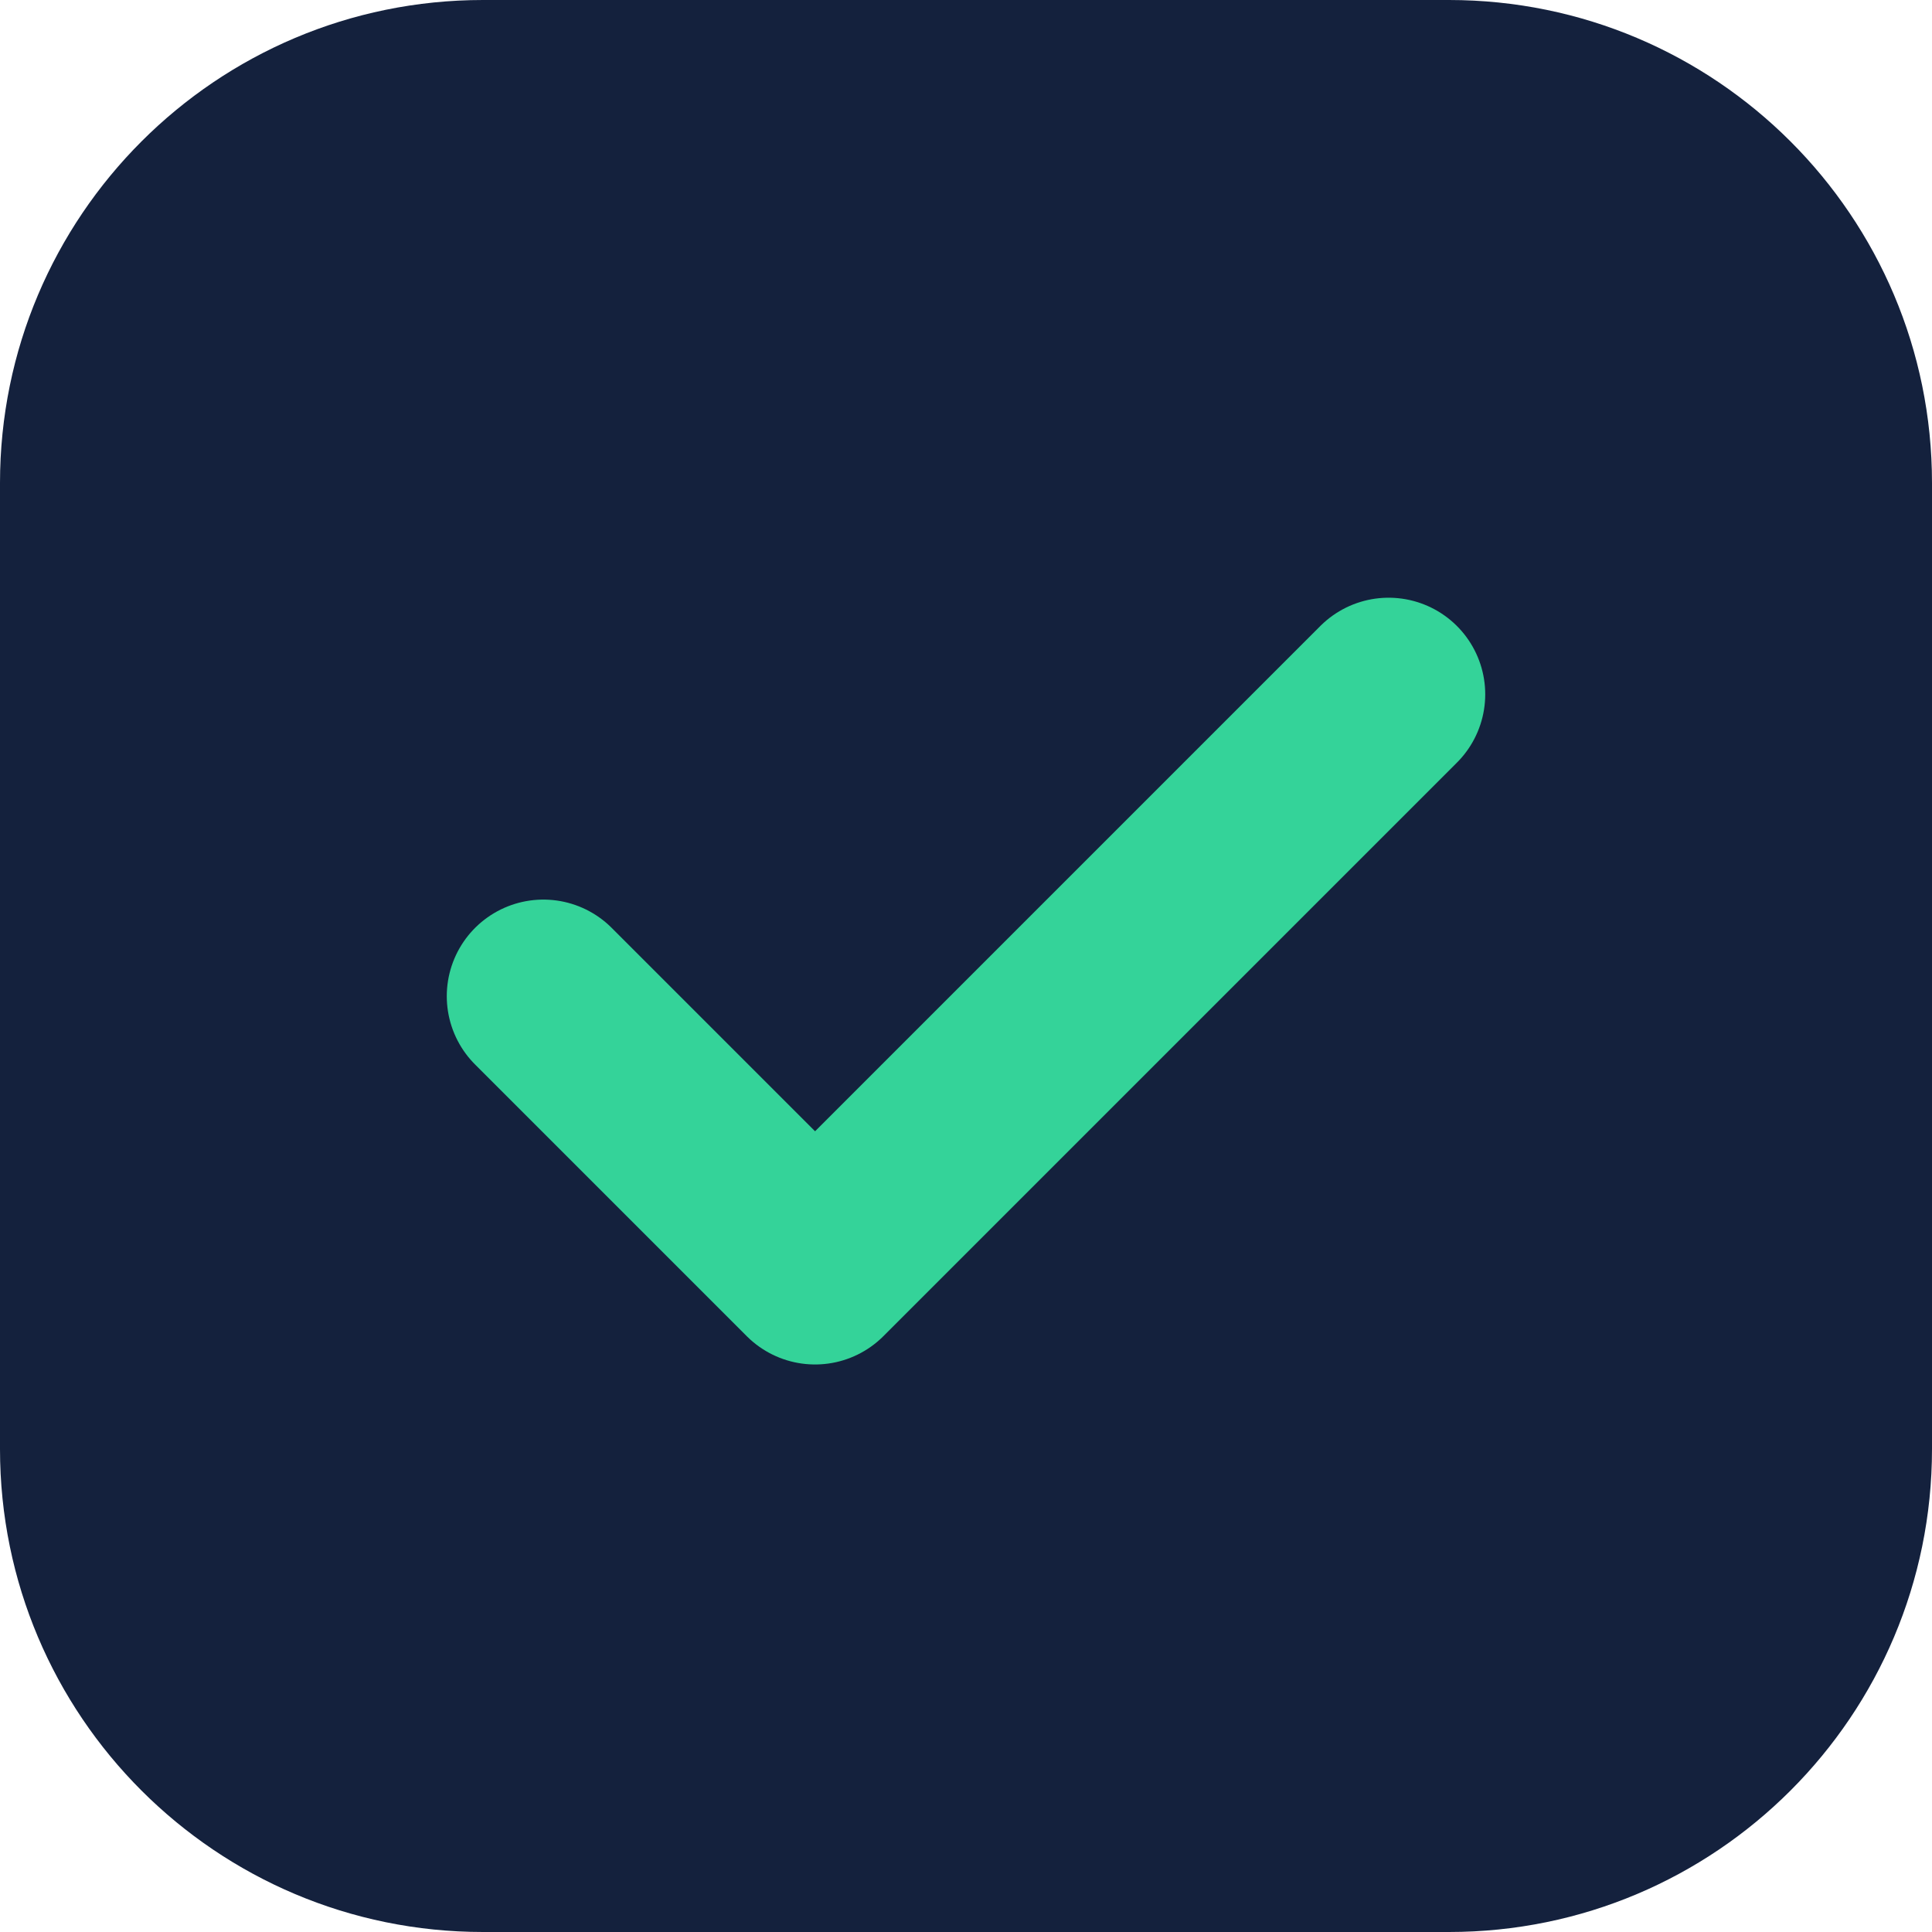
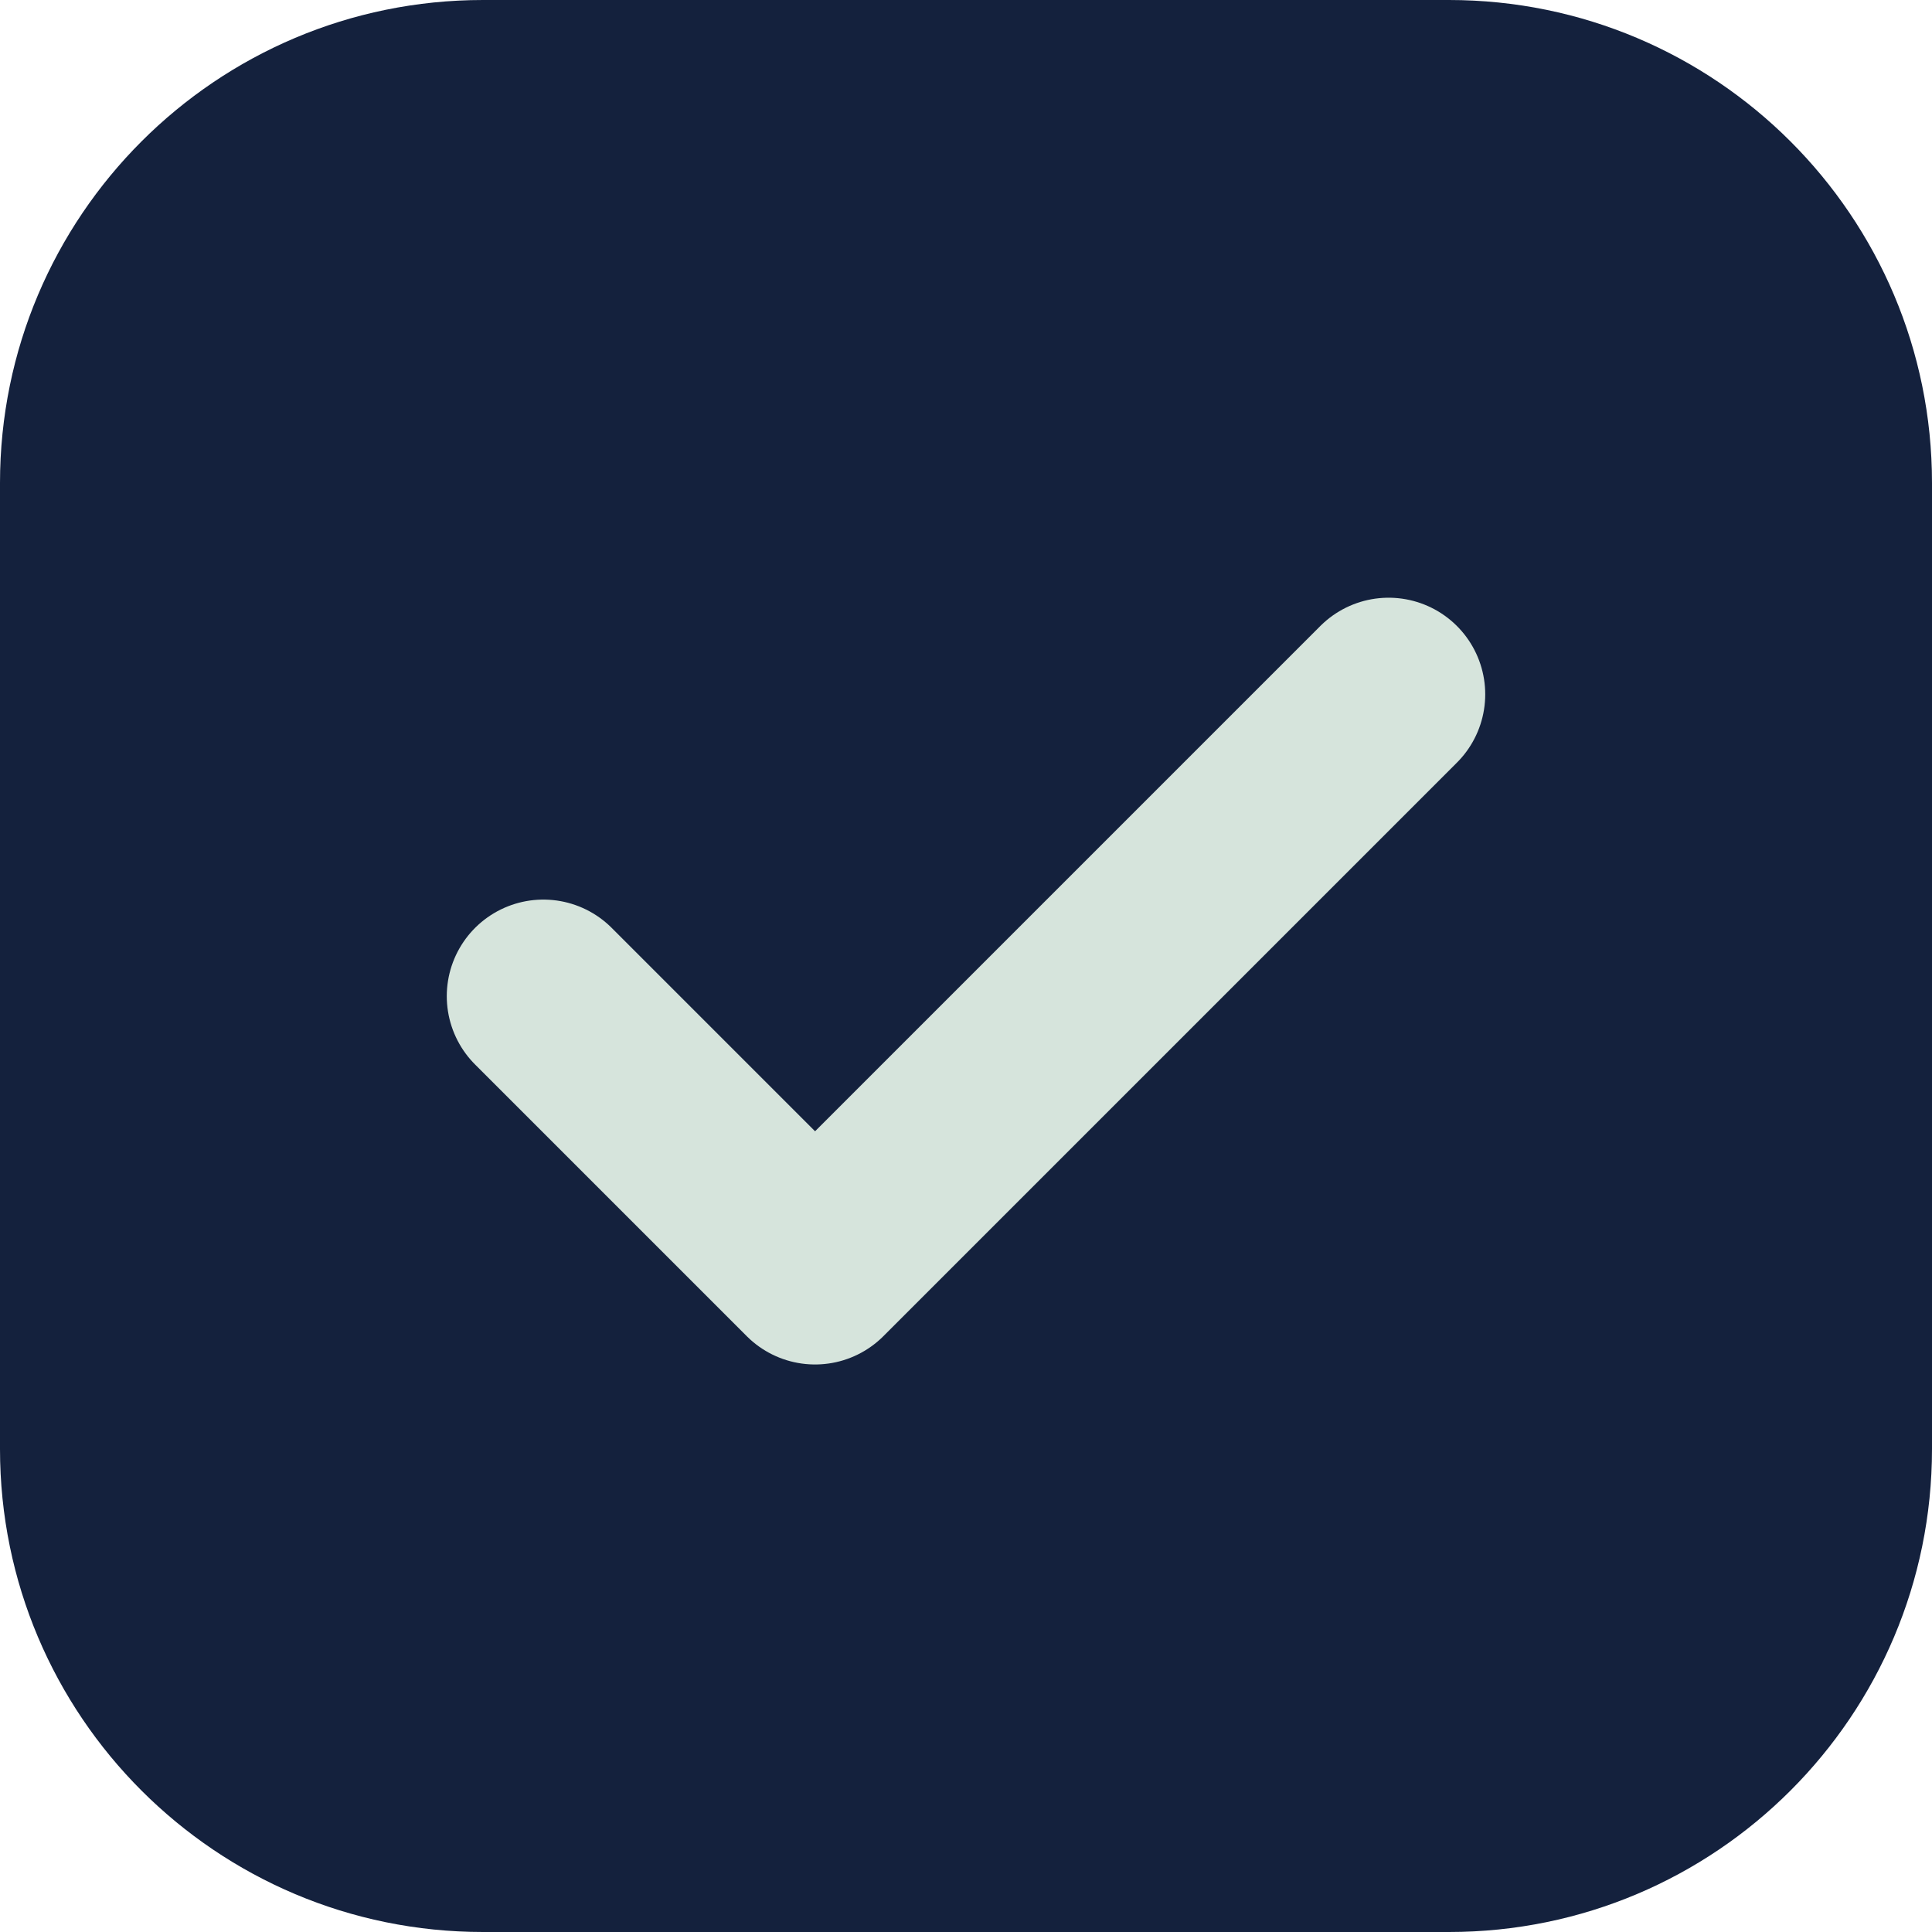
<svg xmlns="http://www.w3.org/2000/svg" viewBox="0 0 32 32">
  <rect width="32" height="32" rx="8" fill="#14213D" />
-   <path d="M9 16.5l4.5 4.5L23 11.5" fill="none" stroke="#34D399" stroke-width="3.2" stroke-linecap="round" stroke-linejoin="round" />
+   <path d="M9 16.5l4.5 4.5L23 11.5" fill="none" stroke="#D6E4DC" stroke-width="3.2" stroke-linecap="round" stroke-linejoin="round" />
</svg>
